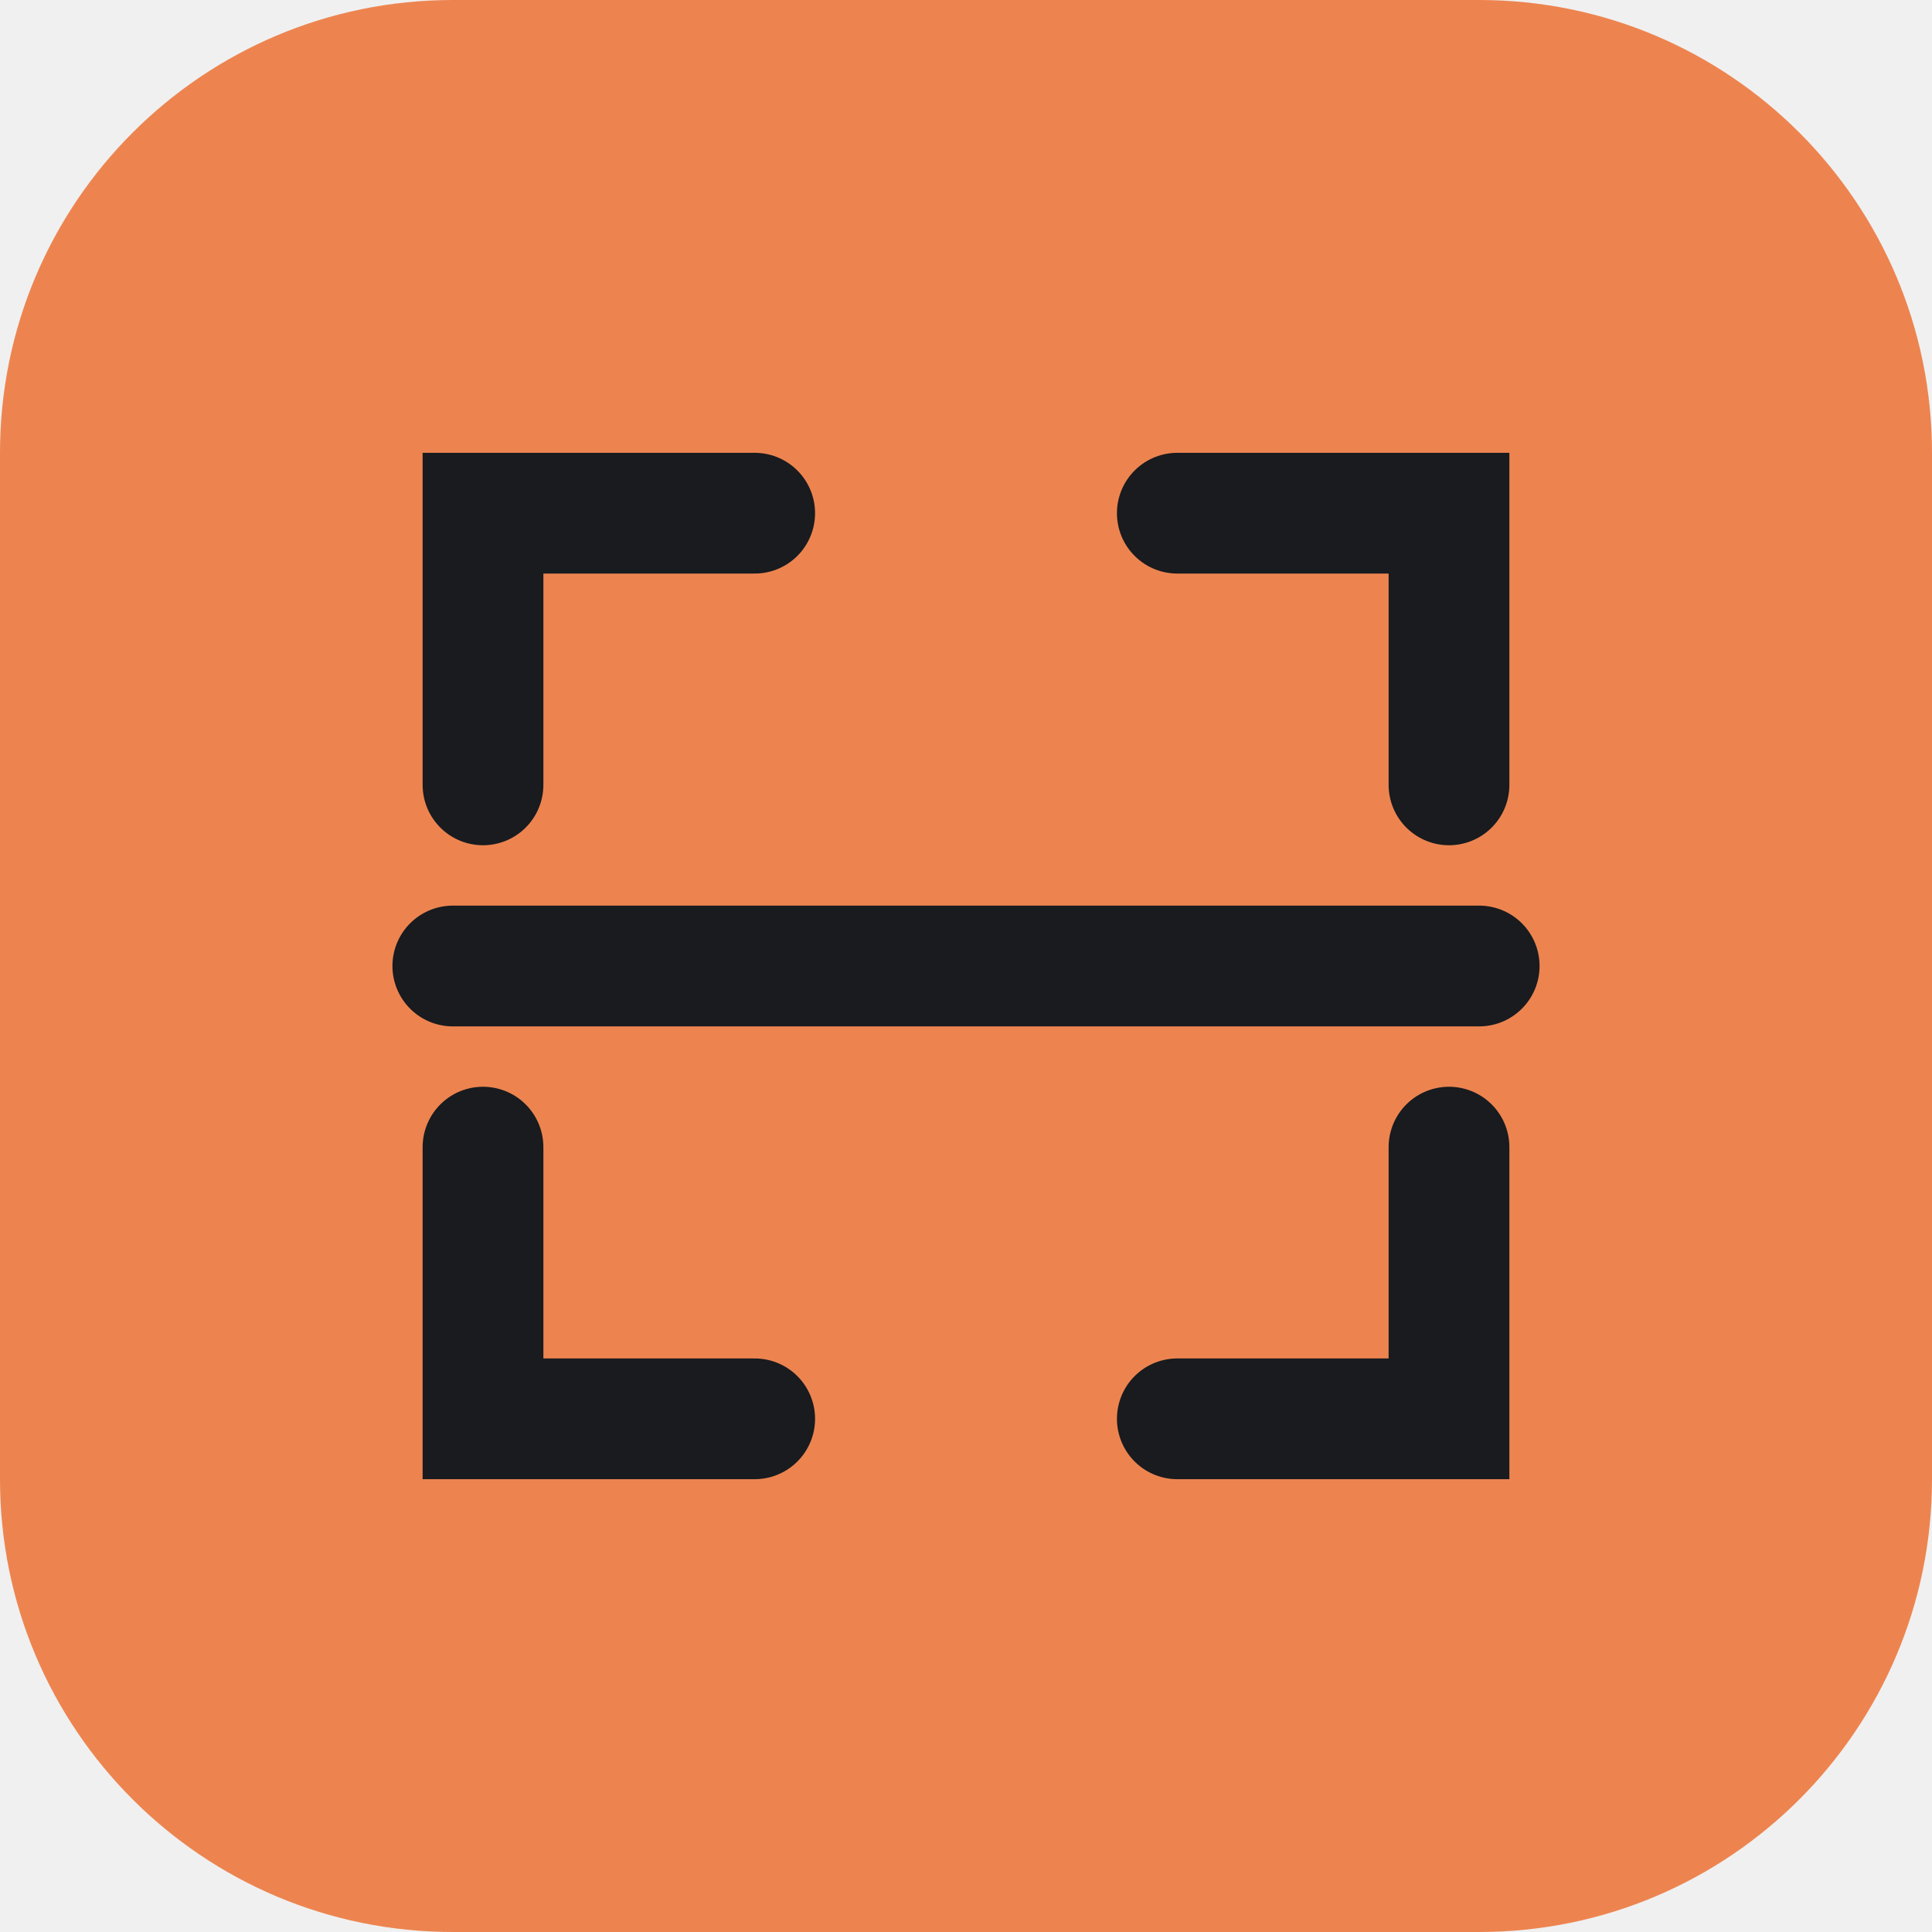
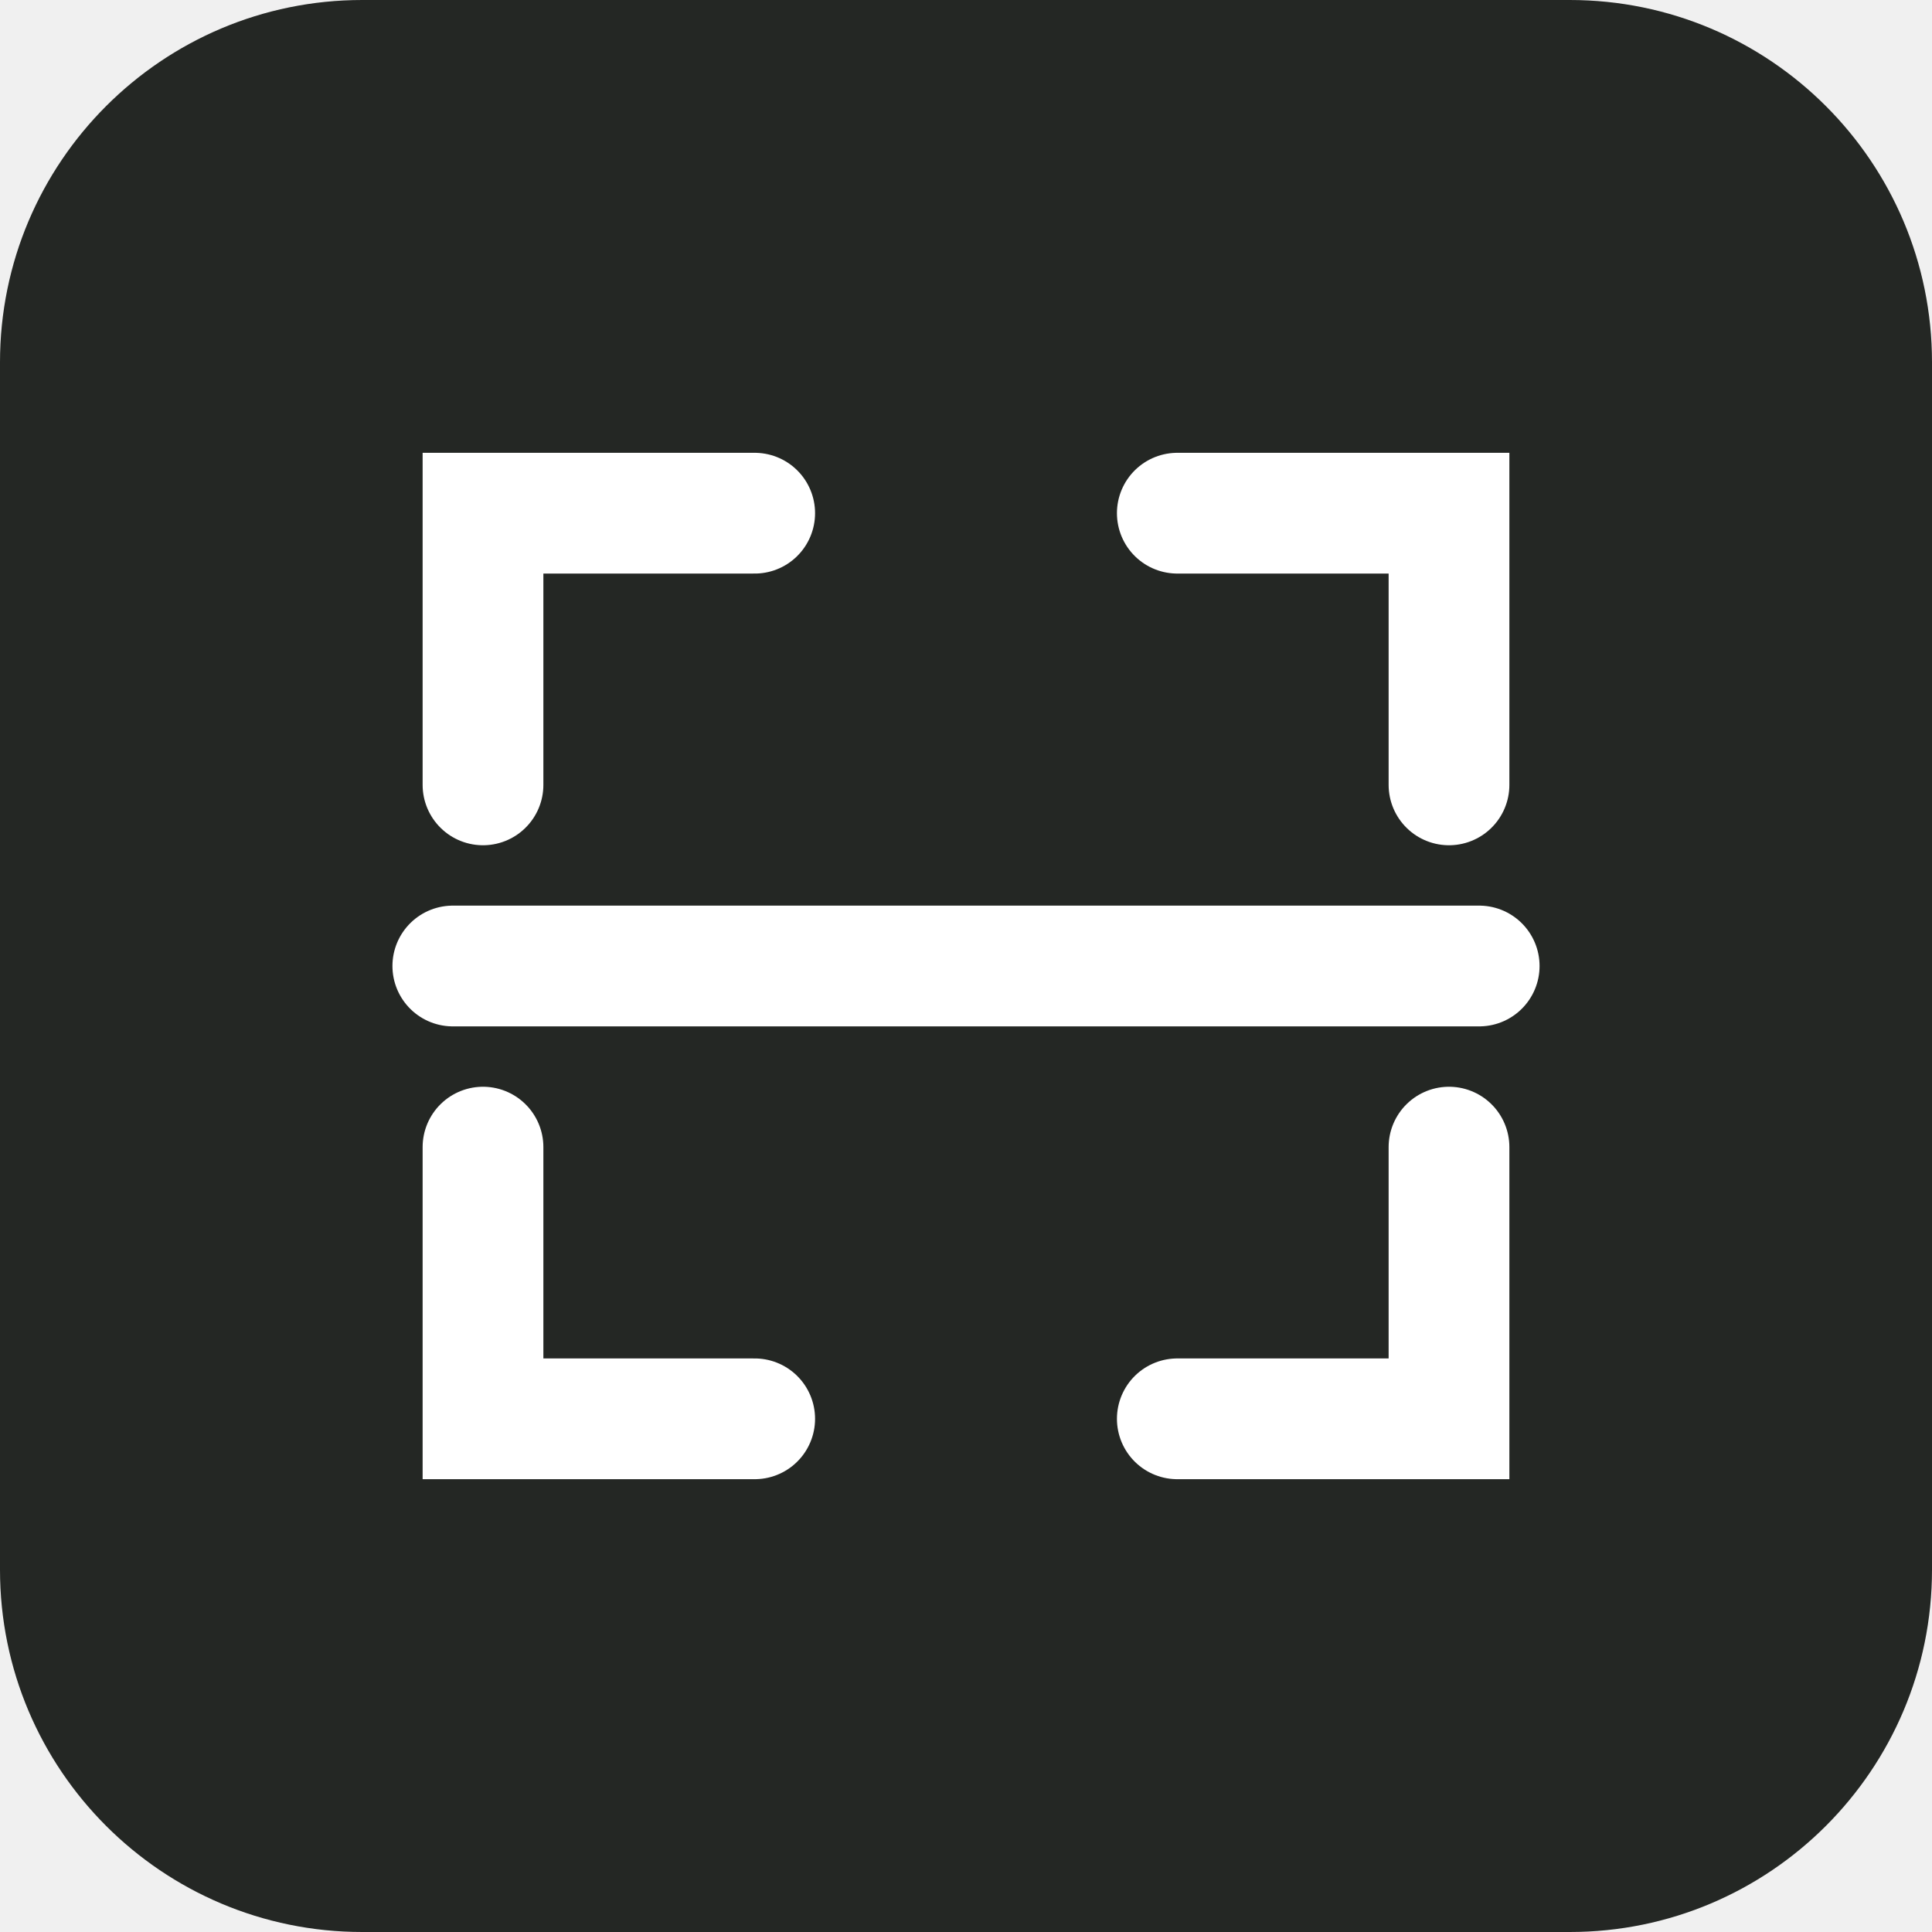
<svg xmlns="http://www.w3.org/2000/svg" viewBox="0 0 64 64">
-   <rect width="64" height="64" rx="15" fill="#ed8450" />
-   <path d="M16 26V17h9m14 0h9v9M16 38v9h9m14 0h9v-9M15 32h34" fill="none" stroke="#191b1e" stroke-width="4" stroke-linecap="round" />
+   <rect width="64" height="64" rx="12" fill="#242724" />
+   <path d="M16 26V17h9m14 0h9v9M16 38v9h9m14 0h9v-9M15 32h34" fill="none" stroke="#ffffff" stroke-width="4" stroke-linecap="round" />
</svg>
